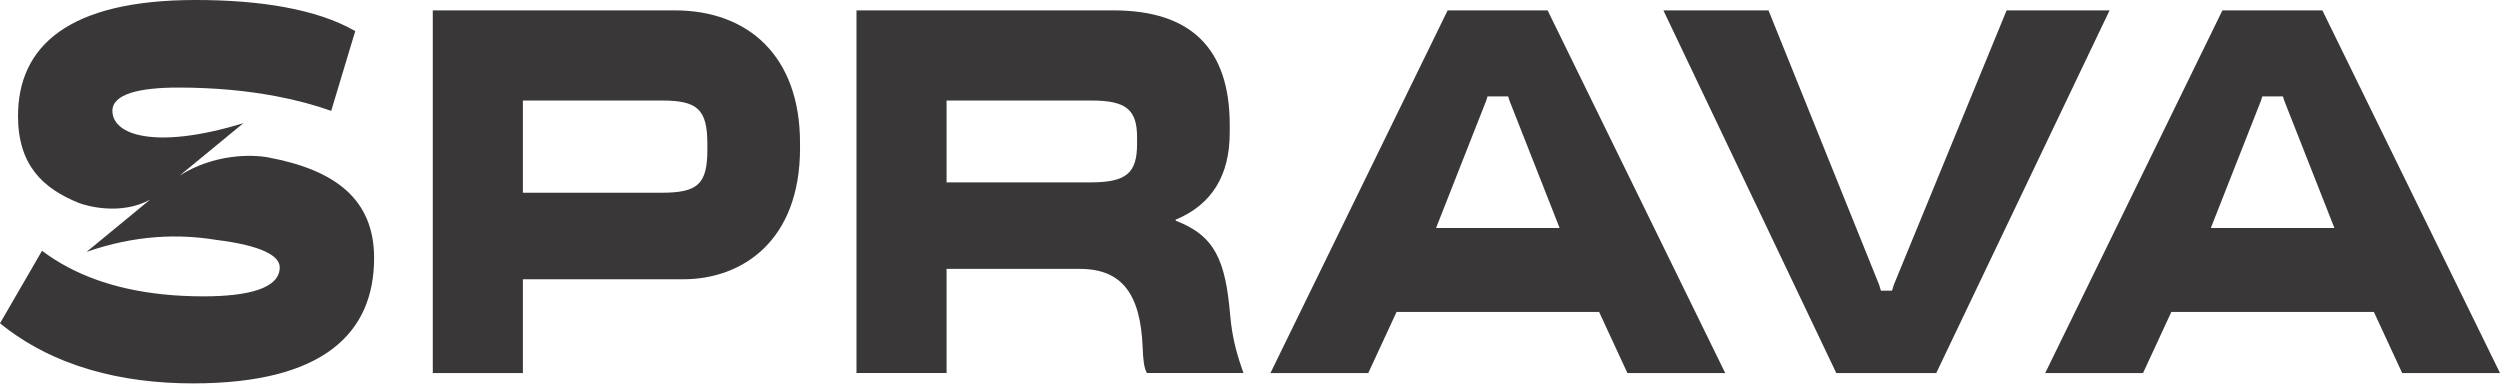
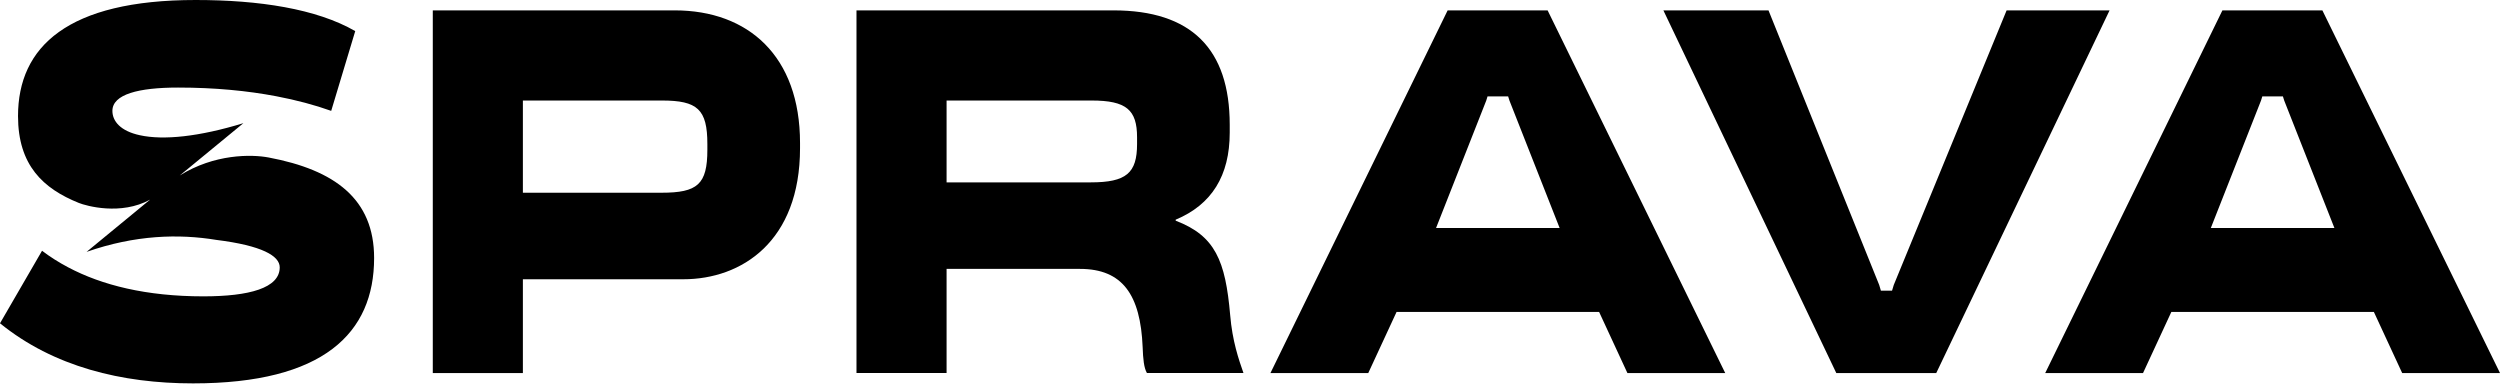
<svg xmlns="http://www.w3.org/2000/svg" width="313" height="48" viewBox="0 0 313 48" fill="none">
-   <path d="M88.562 18.034C88.562 13.688 87.327 12.585 82.868 12.585H65.465V24.13H82.814C87.327 24.13 88.562 23.093 88.562 18.748V18.034ZM84.48 1.299C93.665 1.299 100.164 7.006 100.164 17.904V18.553C100.164 30.227 92.859 34.963 85.555 34.963H65.465V46.704H54.185V1.299H84.48Z" fill="#393738" />
-   <path d="M142.36 17.19C142.36 13.752 141.017 12.585 136.667 12.585H118.512V22.833H136.559C141.017 22.833 142.36 21.666 142.36 18.034V17.19ZM139.406 1.299C149.13 1.299 153.962 6.098 153.962 15.632V16.606C153.962 21.99 151.706 25.622 147.195 27.503V27.632C152.137 29.515 153.426 32.627 154.017 39.439C154.285 42.682 155.09 45.016 155.682 46.703H143.596C143.219 46.055 143.112 44.95 143.059 43.46C142.79 36.907 140.535 33.666 135.216 33.666H118.512V46.703H107.232V1.299H139.406Z" fill="#393738" />
-   <path d="M264.118 1.299L242.419 46.704H229.903L208.256 1.299H221.416L235.275 35.675L235.488 36.389H236.885L237.1 35.675L251.228 1.299H264.118Z" fill="#393738" />
-   <path d="M195.264 28.542L188.981 12.585L188.818 12.066H186.24L186.08 12.585L179.795 28.542H195.264ZM203.751 46.704L200.206 39.05H174.852L171.308 46.704H159.06L181.245 1.299H193.761L215.997 46.704H203.751Z" fill="#393738" />
-   <path d="M292.267 28.542L285.982 12.585L285.82 12.066H283.242L283.081 12.585L276.796 28.542H292.267ZM300.752 46.704L297.207 39.05H271.854L268.309 46.704H256.061L278.246 1.299H290.762L313 46.704H300.752Z" fill="#393738" />
-   <path d="M33.641 19.719C31.47 19.305 26.819 19.267 22.503 21.974L30.473 15.42C24.898 17.126 20.459 17.577 17.511 16.931C15.094 16.41 14.073 15.18 14.073 13.881C14.073 11.807 17.35 10.963 22.291 10.963C26.924 10.963 30.994 11.369 34.564 12.045C37.119 12.531 39.427 13.152 41.467 13.881L44.475 3.894C39.641 1.103 32.443 0 24.494 0C8.486 0 2.256 5.839 2.256 14.532C2.256 20.693 5.405 23.613 9.874 25.409C10.792 25.777 15.129 27.005 18.793 24.992L10.839 31.535C16.93 29.409 22.377 29.263 27.071 30.034C32.819 30.748 35.022 32.042 35.022 33.471C35.022 36.066 31.208 37.103 25.46 37.103C18.323 37.103 12.768 35.713 8.524 33.464C7.338 32.837 6.249 32.147 5.264 31.394L0 40.476C6.714 45.923 15.255 48 24.172 48C40.5 48 46.839 41.708 46.839 32.304C46.839 24.907 41.912 21.275 33.641 19.719Z" fill="#393738" />
+   <path d="M88.562 18.034C88.562 13.688 87.327 12.585 82.868 12.585H65.465V24.13H82.814C87.327 24.13 88.562 23.093 88.562 18.748V18.034ZM84.48 1.299C93.665 1.299 100.164 7.006 100.164 17.904V18.553C100.164 30.227 92.859 34.963 85.555 34.963H65.465V46.704H54.185V1.299H84.48Z" fill="black" />
+   <path d="M142.36 17.19C142.36 13.752 141.017 12.585 136.667 12.585H118.512V22.833H136.559C141.017 22.833 142.36 21.666 142.36 18.034V17.19ZM139.406 1.299C149.13 1.299 153.962 6.098 153.962 15.632V16.606C153.962 21.99 151.706 25.622 147.195 27.503V27.632C152.137 29.515 153.426 32.627 154.017 39.439C154.285 42.682 155.09 45.016 155.682 46.703H143.596C143.219 46.055 143.112 44.95 143.059 43.46C142.79 36.907 140.535 33.666 135.216 33.666H118.512V46.703H107.232V1.299H139.406Z" fill="black" />
+   <path d="M264.118 1.299L242.419 46.704H229.903L208.256 1.299H221.416L235.275 35.675L235.488 36.389H236.885L237.1 35.675L251.228 1.299H264.118Z" fill="black" />
+   <path d="M195.264 28.542L188.981 12.585L188.818 12.066H186.24L186.08 12.585L179.795 28.542H195.264ZM203.751 46.704L200.206 39.05H174.852L171.308 46.704H159.06L181.245 1.299H193.761L215.997 46.704H203.751Z" fill="black" />
+   <path d="M292.267 28.542L285.982 12.585L285.82 12.066H283.242L283.081 12.585L276.796 28.542H292.267ZM300.752 46.704L297.207 39.05H271.854L268.309 46.704H256.061L278.246 1.299H290.762L313 46.704H300.752Z" fill="black" />
+   <path d="M33.641 19.719C31.47 19.305 26.819 19.267 22.503 21.974L30.473 15.42C24.898 17.126 20.459 17.577 17.511 16.931C15.094 16.41 14.073 15.18 14.073 13.881C14.073 11.807 17.35 10.963 22.291 10.963C26.924 10.963 30.994 11.369 34.564 12.045C37.119 12.531 39.427 13.152 41.467 13.881L44.475 3.894C39.641 1.103 32.443 0 24.494 0C8.486 0 2.256 5.839 2.256 14.532C2.256 20.693 5.405 23.613 9.874 25.409C10.792 25.777 15.129 27.005 18.793 24.992L10.839 31.535C16.93 29.409 22.377 29.263 27.071 30.034C32.819 30.748 35.022 32.042 35.022 33.471C35.022 36.066 31.208 37.103 25.46 37.103C18.323 37.103 12.768 35.713 8.524 33.464C7.338 32.837 6.249 32.147 5.264 31.394L0 40.476C6.714 45.923 15.255 48 24.172 48C40.5 48 46.839 41.708 46.839 32.304C46.839 24.907 41.912 21.275 33.641 19.719Z" fill="black" />
</svg>
